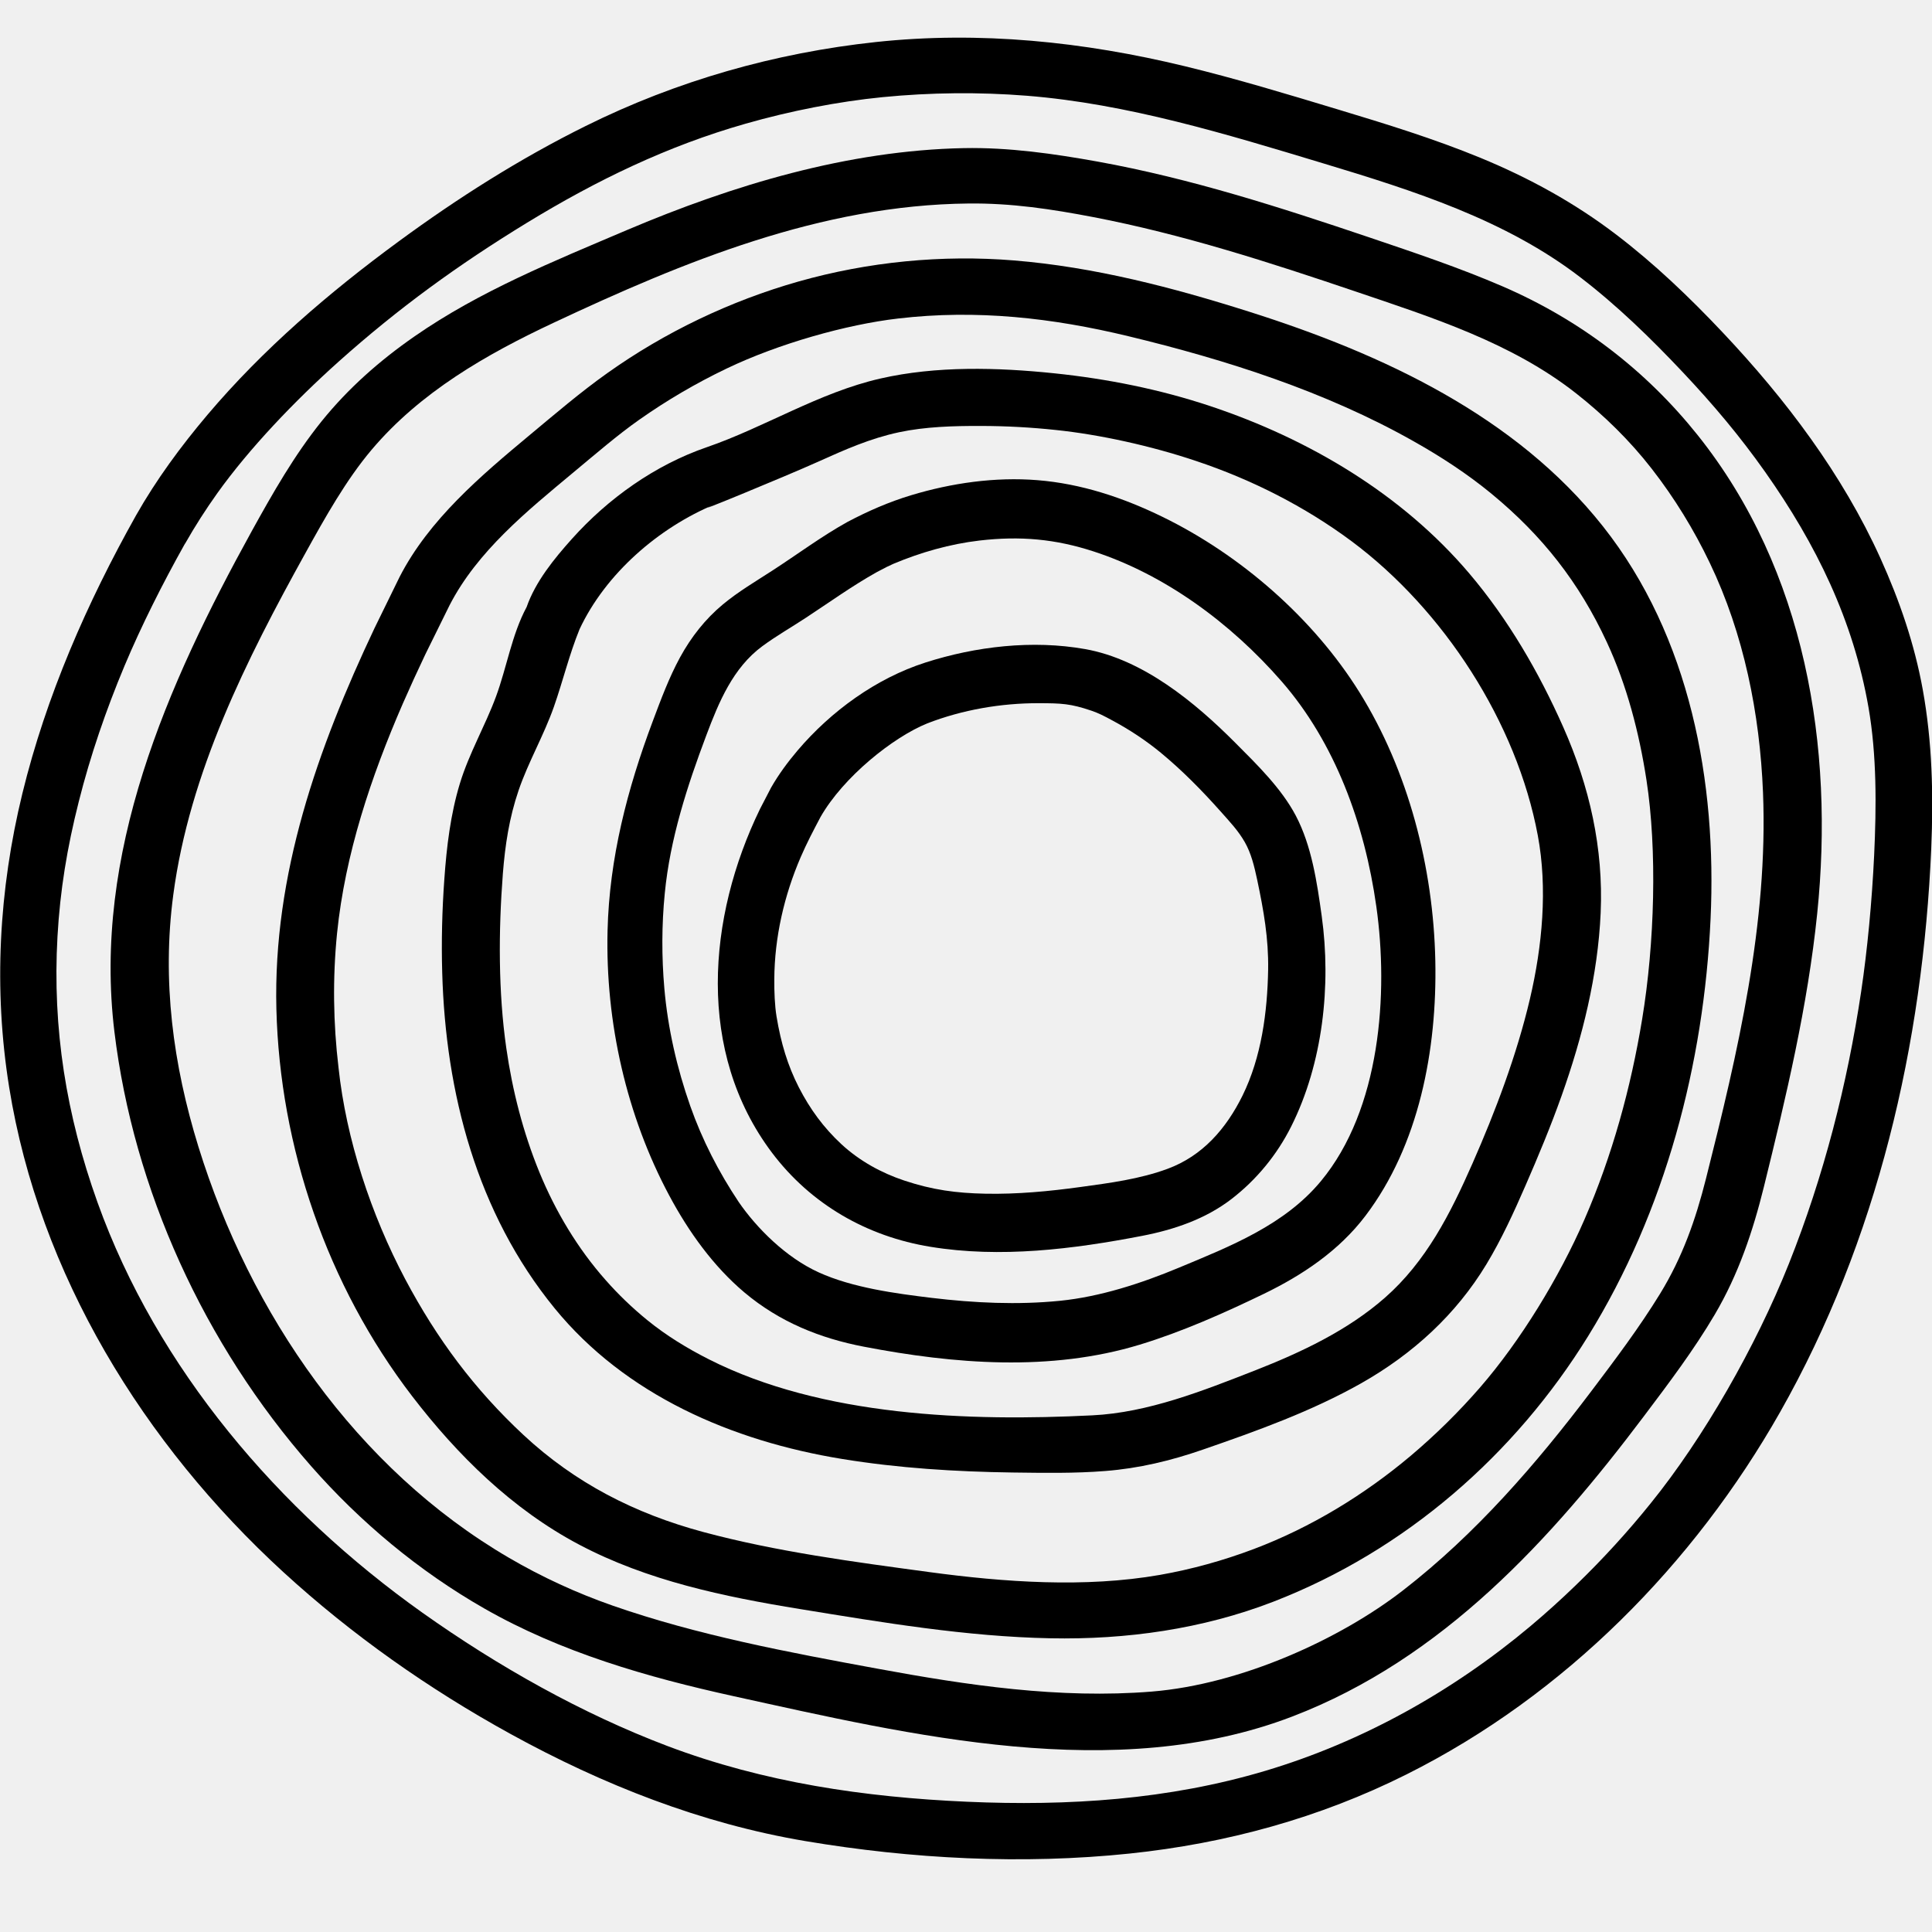
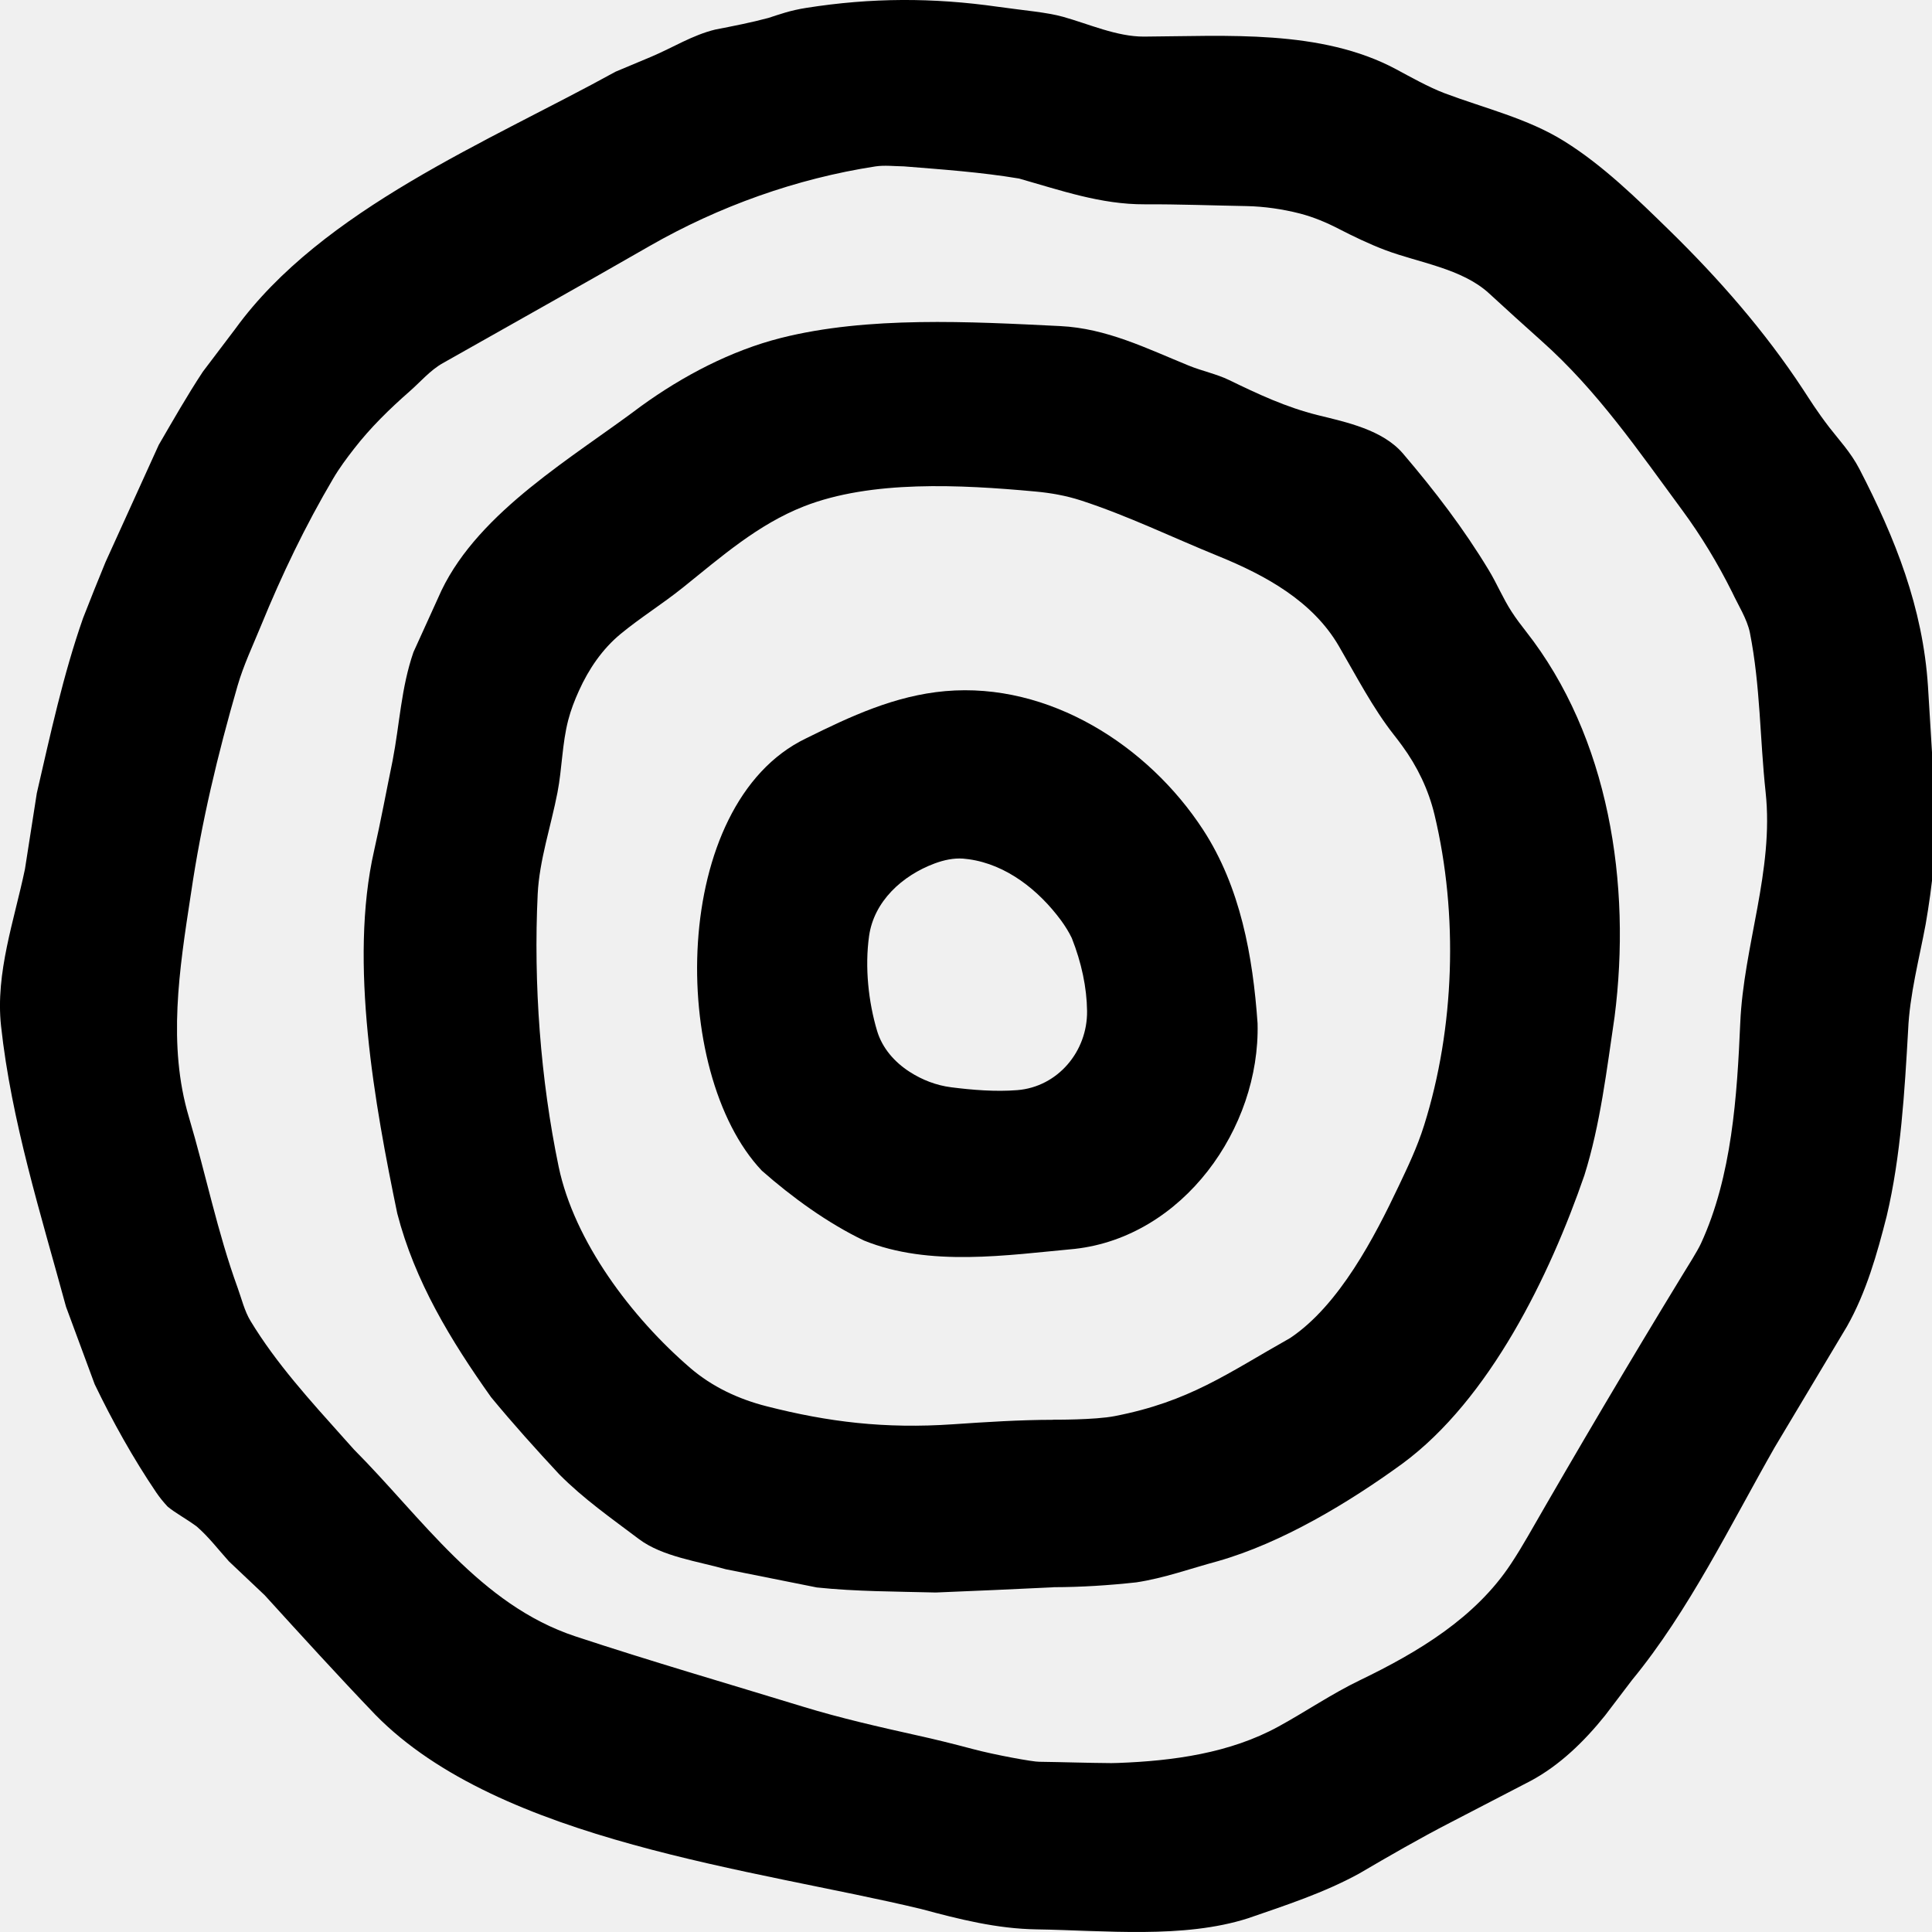
<svg xmlns="http://www.w3.org/2000/svg" width="36" height="36" viewBox="0 0 36 36" fill="none">
-   <g clip-path="url(#clip0_260_270)">
-     <path fill-rule="evenodd" clip-rule="evenodd" d="M17.242 12.346C18.186 12.043 19.241 11.921 20.22 12.095C21.297 12.286 22.266 13.085 23.023 13.846C23.423 14.247 23.88 14.693 24.146 15.2C24.442 15.763 24.541 16.444 24.628 17.068C24.808 18.36 24.649 19.815 24.06 20.989C23.794 21.52 23.413 21.983 22.947 22.342C22.463 22.715 21.875 22.914 21.284 23.028C19.997 23.277 18.638 23.446 17.336 23.232C16.158 23.04 15.112 22.444 14.384 21.478C12.972 19.602 13.18 17.094 14.162 15.073L14.368 14.676C14.508 14.431 14.678 14.201 14.86 13.986C15.486 13.25 16.326 12.64 17.242 12.346ZM19.358 13.103C18.657 13.101 17.933 13.225 17.279 13.479C16.642 13.736 15.715 14.477 15.289 15.224C15.159 15.47 15.03 15.715 14.92 15.971C14.612 16.685 14.432 17.467 14.428 18.246C14.426 18.472 14.436 18.742 14.47 18.943C14.552 19.439 14.678 19.855 14.883 20.257C15.092 20.665 15.346 21.012 15.68 21.322C16.014 21.63 16.418 21.854 16.847 21.997C17.378 22.174 17.82 22.232 18.362 22.243C18.954 22.255 19.554 22.198 20.134 22.118C20.674 22.044 21.239 21.971 21.759 21.778C22.407 21.538 22.847 21.033 23.152 20.416C23.506 19.697 23.616 18.858 23.63 18.066C23.639 17.486 23.547 16.969 23.427 16.399C23.371 16.136 23.313 15.899 23.195 15.692C23.071 15.476 22.922 15.32 22.739 15.114C22.395 14.728 22.031 14.358 21.633 14.029C21.358 13.802 21.056 13.602 20.743 13.433C20.551 13.329 20.473 13.29 20.338 13.243C19.947 13.11 19.779 13.104 19.358 13.103Z" fill="black" />
-     <path fill-rule="evenodd" clip-rule="evenodd" d="M16.974 9.229C17.731 9 18.543 8.884 19.329 8.947C20.144 9.012 20.923 9.27 21.664 9.632C23.12 10.343 24.473 11.521 25.331 12.899C26.24 14.358 26.709 16.155 26.745 17.904C26.779 19.568 26.44 21.34 25.443 22.655C24.946 23.311 24.261 23.764 23.552 24.108C22.805 24.469 22.026 24.816 21.237 25.056C19.574 25.562 17.781 25.417 16.099 25.094C15.281 24.937 14.527 24.635 13.869 24.081C13.293 23.595 12.832 22.954 12.469 22.274C11.676 20.79 11.279 19.052 11.321 17.342C11.354 15.99 11.69 14.7 12.162 13.442C12.314 13.037 12.466 12.626 12.672 12.248C12.88 11.868 13.143 11.534 13.468 11.264C13.759 11.022 14.079 10.835 14.393 10.631C14.858 10.33 15.309 9.993 15.792 9.725C16.171 9.525 16.563 9.353 16.974 9.229ZM20.377 10.275C19.664 10.043 19.011 9.984 18.253 10.072C17.703 10.136 17.156 10.292 16.647 10.506C16.563 10.543 16.504 10.572 16.339 10.66C15.884 10.914 15.457 11.222 15.02 11.509C14.75 11.687 14.468 11.847 14.206 12.04C13.658 12.443 13.393 13.085 13.161 13.702C12.804 14.65 12.485 15.633 12.387 16.647C12.329 17.234 12.328 17.828 12.379 18.416C12.444 19.162 12.614 19.903 12.862 20.609C13.085 21.242 13.393 21.841 13.765 22.398C14.096 22.88 14.644 23.432 15.256 23.709C15.881 23.994 16.682 24.102 17.36 24.184C18.154 24.279 18.958 24.318 19.755 24.238C20.495 24.163 21.252 23.92 21.971 23.62C22.924 23.223 23.936 22.826 24.613 22.009C25.725 20.669 25.875 18.511 25.646 16.892C25.427 15.339 24.87 13.833 23.884 12.7C22.928 11.602 21.697 10.704 20.377 10.275Z" fill="black" />
-     <path fill-rule="evenodd" clip-rule="evenodd" d="M16.402 7.054C17.447 6.815 18.583 6.846 19.645 6.956C20.634 7.059 21.612 7.254 22.554 7.568C24.397 8.182 26.128 9.213 27.376 10.683C28.106 11.543 28.677 12.529 29.13 13.551C29.619 14.654 29.879 15.805 29.826 17.01C29.774 18.176 29.488 19.322 29.097 20.421C28.896 20.987 28.665 21.541 28.425 22.092C28.207 22.592 27.98 23.09 27.697 23.558C27.13 24.495 26.329 25.228 25.366 25.774C24.439 26.298 23.416 26.665 22.409 27.013C21.817 27.218 21.223 27.361 20.595 27.41C20.022 27.456 19.442 27.445 18.868 27.438C17.805 27.423 16.742 27.357 15.693 27.186C13.637 26.851 11.654 25.994 10.334 24.377C8.882 22.597 8.303 20.363 8.24 18.123C8.223 17.541 8.238 16.958 8.28 16.377C8.322 15.781 8.394 15.175 8.569 14.6C8.74 14.037 9.043 13.52 9.242 12.98C9.443 12.436 9.537 11.824 9.813 11.311C9.978 10.837 10.327 10.409 10.658 10.04C11.329 9.291 12.202 8.666 13.17 8.333C14.243 7.964 15.263 7.314 16.402 7.054ZM18.286 7.937C17.762 7.935 17.239 7.951 16.754 8.054C16.213 8.169 15.739 8.381 15.25 8.601C14.614 8.887 12.677 9.682 13.315 9.399C12.269 9.836 11.283 10.691 10.799 11.725C10.607 12.196 10.489 12.691 10.321 13.17C10.133 13.704 9.844 14.199 9.664 14.725C9.486 15.247 9.412 15.751 9.37 16.28C9.287 17.352 9.285 18.493 9.434 19.529C9.547 20.319 9.747 21.1 10.05 21.841C10.352 22.578 10.77 23.271 11.284 23.851C11.521 24.121 11.783 24.372 12.063 24.6C12.414 24.886 12.806 25.125 13.209 25.329C15.318 26.397 18.062 26.488 20.353 26.373C21.395 26.322 22.413 25.916 23.391 25.534C24.247 25.198 25.11 24.792 25.805 24.182C26.575 23.506 27.026 22.614 27.439 21.676C27.863 20.712 28.262 19.661 28.508 18.613C28.74 17.626 28.839 16.551 28.655 15.569C28.262 13.461 26.9 11.363 25.185 10.085C24.311 9.436 23.323 8.936 22.291 8.591C21.441 8.305 20.481 8.096 19.672 8.012C19.212 7.963 18.749 7.938 18.286 7.937Z" fill="black" />
-     <path fill-rule="evenodd" clip-rule="evenodd" d="M14.881 5.245C16.177 4.878 17.551 4.743 18.895 4.853C20.393 4.975 21.857 5.358 23.282 5.81C25.769 6.598 28.24 7.75 29.868 9.807C31.499 11.868 31.991 14.577 31.874 17.121C31.749 19.823 31.034 22.565 29.593 24.896C28.232 27.1 26.195 28.89 23.725 29.846C22.405 30.356 20.988 30.555 19.572 30.527C18.005 30.496 16.447 30.233 14.905 29.982C13.489 29.752 12.063 29.454 10.792 28.782C9.542 28.122 8.523 27.114 7.68 26.016C6.094 23.948 5.215 21.373 5.15 18.801C5.087 16.296 5.918 13.947 6.979 11.704L7.446 10.75C7.996 9.679 8.962 8.863 9.872 8.105C10.346 7.711 10.813 7.31 11.317 6.952C12.389 6.19 13.605 5.607 14.881 5.245ZM21.027 6.265C19.612 5.923 18.201 5.763 16.735 5.935C15.769 6.047 14.504 6.405 13.54 6.867C12.97 7.14 12.424 7.46 11.91 7.822C11.507 8.105 11.088 8.468 10.671 8.814C9.818 9.525 8.894 10.273 8.377 11.278L7.927 12.19C7.781 12.496 7.64 12.805 7.504 13.115C6.914 14.473 6.43 15.914 6.28 17.395C6.197 18.225 6.209 19.067 6.308 19.895C6.45 21.227 6.913 22.632 7.553 23.84C8.143 24.95 8.838 25.885 9.756 26.74C10.714 27.631 11.824 28.203 13.109 28.548C14.477 28.915 15.909 29.103 17.312 29.293C18.709 29.482 20.218 29.59 21.613 29.346C22.21 29.241 22.795 29.078 23.36 28.865C24.425 28.463 25.424 27.854 26.292 27.122C26.752 26.733 27.182 26.309 27.576 25.856C28.333 24.985 29.057 23.797 29.523 22.726C30.042 21.533 30.389 20.268 30.599 18.991C30.833 17.574 30.881 15.839 30.679 14.531C30.544 13.654 30.315 12.771 29.94 11.964C29.425 10.854 28.74 9.981 27.788 9.197C27.339 8.828 26.851 8.51 26.345 8.225C24.705 7.297 22.848 6.704 21.027 6.265Z" fill="black" />
-     <path fill-rule="evenodd" clip-rule="evenodd" d="M17.96 2.76C18.798 2.744 19.637 2.864 20.458 3.012C22.188 3.325 23.863 3.866 25.522 4.426C26.355 4.708 27.192 4.988 27.998 5.336C29.449 5.963 30.669 6.902 31.632 8.106C33.649 10.63 34.179 13.932 33.861 17.022C33.685 18.741 33.282 20.434 32.868 22.113C32.663 22.943 32.393 23.746 31.953 24.493C31.563 25.155 31.093 25.777 30.628 26.394C28.91 28.675 26.885 30.91 24.082 31.984C20.786 33.247 16.985 32.334 13.671 31.606C12.056 31.251 10.454 30.789 9.025 29.972C7.801 29.273 6.71 28.359 5.796 27.318C3.802 25.046 2.489 22.166 2.132 19.226C1.728 15.904 3.103 12.777 4.692 9.895C5.083 9.188 5.483 8.483 5.995 7.847C6.488 7.237 7.07 6.722 7.724 6.268C8.941 5.422 10.322 4.866 11.679 4.288C13.66 3.447 15.797 2.803 17.96 2.76ZM18.047 3.792C15.295 3.819 12.732 4.88 10.316 6.014C9.058 6.604 7.832 7.308 6.925 8.38C6.449 8.943 6.055 9.648 5.691 10.306C4.591 12.291 3.531 14.398 3.229 16.672C3.016 18.273 3.223 19.833 3.698 21.37C4.659 24.476 6.641 27.366 9.48 29.025C10.1 29.388 10.746 29.684 11.415 29.918C13.003 30.472 14.691 30.788 16.348 31.093C18.027 31.403 19.743 31.659 21.462 31.52C23.134 31.384 24.978 30.539 26.147 29.631C27.499 28.583 28.629 27.277 29.656 25.917C30.101 25.328 30.548 24.734 30.933 24.107C31.349 23.428 31.594 22.733 31.788 21.964C32.381 19.613 32.949 17.204 32.851 14.764C32.792 13.303 32.495 11.812 31.858 10.486C31.563 9.869 31.202 9.28 30.778 8.735C30.372 8.212 29.89 7.74 29.37 7.331C28.17 6.387 26.691 5.917 25.266 5.434C23.662 4.891 22.043 4.366 20.37 4.045C19.592 3.896 18.847 3.783 18.047 3.792Z" fill="black" />
-     <path fill-rule="evenodd" clip-rule="evenodd" d="M16.323 0.783C18.259 0.576 20.193 0.777 22.078 1.234C23.039 1.467 23.985 1.754 24.932 2.04C25.827 2.31 26.721 2.585 27.586 2.941C28.495 3.316 29.338 3.778 30.118 4.373C30.834 4.919 31.485 5.543 32.1 6.195C33.278 7.443 34.333 8.842 35.039 10.402C35.395 11.188 35.675 12.004 35.828 12.851C36.005 13.827 36.028 14.816 35.986 15.804C35.831 19.446 34.984 23.113 33.168 26.315C31.565 29.141 29.158 31.587 26.209 33.063C24.59 33.874 22.855 34.349 21.051 34.538C19.051 34.747 16.987 34.639 15.007 34.306C13.065 33.979 11.234 33.256 9.519 32.313C7.995 31.475 6.558 30.465 5.28 29.294C2.676 26.907 0.731 23.744 0.171 20.261C-0.123 18.431 -0.022 16.585 0.417 14.785C0.86 12.97 1.62 11.235 2.535 9.603C2.913 8.936 3.37 8.316 3.866 7.729C4.902 6.505 6.132 5.45 7.428 4.499C8.525 3.693 9.688 2.955 10.913 2.348C12.607 1.507 14.438 0.985 16.323 0.783ZM19.134 1.784C18.24 1.713 17.339 1.723 16.447 1.81C15.62 1.892 14.732 2.065 13.889 2.306C12.434 2.721 11.119 3.358 9.824 4.148C8.531 4.938 7.423 5.744 6.317 6.732C5.485 7.476 4.646 8.356 4.052 9.186C3.835 9.49 3.634 9.804 3.45 10.128C3.449 10.13 3.446 10.131 3.445 10.133C3.033 10.867 2.631 11.666 2.319 12.41C1.975 13.232 1.684 14.077 1.467 14.94C1.25 15.798 1.12 16.587 1.071 17.452C0.975 19.168 1.234 20.778 1.817 22.405C2.925 25.496 5.192 28.148 7.872 30.051C9.277 31.048 10.84 31.93 12.438 32.535C14.237 33.215 16.111 33.489 18.022 33.573C19.907 33.656 21.773 33.535 23.577 32.997C25.385 32.458 27.07 31.515 28.514 30.304C28.806 30.059 29.089 29.803 29.363 29.538C29.86 29.058 30.327 28.548 30.759 28.011C31.743 26.795 32.716 25.093 33.333 23.548C33.983 21.917 34.421 20.208 34.68 18.476C34.795 17.705 34.881 16.803 34.922 15.936C34.965 15.022 34.971 14.069 34.817 13.183C34.534 11.559 33.846 10.148 32.891 8.794C32.422 8.13 31.929 7.543 31.352 6.931C30.759 6.302 30.133 5.693 29.444 5.165C28.051 4.096 26.35 3.555 24.65 3.042C22.847 2.497 21.003 1.933 19.134 1.784Z" fill="black" />
+   <g clip-path="url(#clip0_611_114)">
+     <mask id="mask0_611_114" style="mask-type:luminance" maskUnits="userSpaceOnUse" x="0" y="0" width="36" height="36">
+       <path d="M36 0H0V36H36V0Z" fill="white" />
+     </mask>
+     <g mask="url(#mask0_611_114)">
+       <path d="M17.614 12.878C19.55 12.708 21.395 13.893 22.417 15.46C23.114 16.53 23.345 17.816 23.433 19.069C23.483 21.029 22.041 23.046 20.028 23.271C18.769 23.387 17.317 23.611 16.098 23.115C15.422 22.791 14.759 22.31 14.196 21.814C12.461 19.983 12.481 14.98 15.018 13.759C15.852 13.345 16.677 12.961 17.614 12.878ZM17.947 15.999C17.767 15.986 17.588 16.026 17.419 16.088C16.808 16.315 16.285 16.797 16.194 17.441C16.112 18.027 16.183 18.671 16.343 19.208C16.439 19.529 16.666 19.789 16.948 19.971C17.183 20.123 17.448 20.225 17.725 20.26C18.111 20.309 18.547 20.346 18.957 20.313C19.709 20.252 20.264 19.593 20.256 18.84C20.251 18.401 20.152 17.936 19.971 17.479C19.916 17.365 19.848 17.256 19.772 17.152C19.355 16.586 18.751 16.108 18.053 16.011C18.018 16.006 17.982 16.002 17.947 15.999Z" fill="black" />
+       <path d="M19.755 6.076C20.62 6.118 21.363 6.491 22.152 6.813C22.395 6.912 22.675 6.971 22.897 7.079C23.443 7.344 23.96 7.587 24.553 7.735C25.091 7.868 25.764 8.008 26.144 8.453C26.735 9.146 27.273 9.849 27.741 10.624C27.894 10.876 28.006 11.151 28.167 11.398C28.251 11.528 28.346 11.653 28.431 11.761C29.985 13.737 30.402 16.477 30.085 18.949C29.941 19.919 29.819 20.959 29.523 21.899C28.88 23.765 27.759 26.075 26.13 27.274C25.128 28.003 23.886 28.75 22.693 29.09C22.192 29.225 21.687 29.408 21.173 29.485C20.659 29.541 20.15 29.574 19.633 29.575L19.63 26.454C19.63 26.454 20.398 26.46 20.772 26.387C22.167 26.115 22.86 25.597 24.042 24.931C24.957 24.318 25.616 23.043 26.063 22.1C26.226 21.754 26.402 21.395 26.537 20.966C27.105 19.158 27.177 17.046 26.73 15.181C26.619 14.717 26.41 14.282 26.128 13.897C26.077 13.827 26.025 13.758 25.971 13.69C25.579 13.191 25.275 12.601 24.947 12.038C24.461 11.204 23.59 10.723 22.694 10.359C21.843 10.013 21.016 9.61 20.142 9.325C19.864 9.235 19.576 9.184 19.285 9.158C17.895 9.03 16.235 8.944 14.981 9.435C14.122 9.772 13.439 10.375 12.729 10.945C12.329 11.265 11.936 11.506 11.565 11.812C11.223 12.094 10.97 12.467 10.788 12.87C10.707 13.048 10.637 13.23 10.588 13.418C10.474 13.858 10.474 14.319 10.388 14.765C10.268 15.39 10.05 16.027 10.019 16.661C9.939 18.329 10.071 20.113 10.41 21.741C10.701 23.131 11.766 24.547 12.863 25.491C13.27 25.841 13.764 26.072 14.285 26.204C15.428 26.496 16.482 26.627 17.765 26.539C18.379 26.497 19.004 26.457 19.62 26.456C19.621 27.674 19.623 29.577 19.623 29.577C18.894 29.611 18.165 29.646 17.436 29.674C16.699 29.655 15.955 29.657 15.221 29.58L13.525 29.241C13.009 29.093 12.342 29.007 11.905 28.678C11.391 28.29 10.879 27.934 10.421 27.472C9.986 27.005 9.556 26.526 9.15 26.034C8.399 24.977 7.728 23.873 7.402 22.609C6.987 20.602 6.497 17.931 6.971 15.85C7.097 15.295 7.2 14.734 7.315 14.177C7.448 13.489 7.473 12.822 7.704 12.152L8.227 11.001C8.941 9.519 10.681 8.522 11.951 7.564C12.725 7.004 13.621 6.533 14.549 6.298C16.17 5.888 18.076 5.993 19.755 6.076ZM19.63 26.454L19.633 29.575L19.623 29.577C19.623 29.577 19.621 27.674 19.62 26.456C19.624 26.455 19.63 26.454 19.63 26.454Z" fill="black" />
+       <path d="M15.023 0.147C16.234 -0.044 17.378 -0.047 18.593 0.126C19.089 0.196 19.504 0.228 19.808 0.313C20.288 0.447 20.811 0.684 21.316 0.682C22.843 0.674 24.616 0.54 26.016 1.291C26.265 1.425 26.627 1.628 26.92 1.738C27.663 2.018 28.468 2.207 29.148 2.632C29.865 3.078 30.502 3.702 31.104 4.29C32.027 5.192 32.888 6.176 33.597 7.256C33.723 7.447 33.848 7.653 34.089 7.967C34.258 8.187 34.485 8.425 34.649 8.742C35.315 10.03 35.83 11.322 35.925 12.79L36.061 15.019C36.096 15.731 36.003 16.52 35.882 17.221C35.762 17.867 35.583 18.536 35.555 19.196C35.49 20.333 35.42 21.545 35.156 22.659C34.978 23.36 34.775 24.081 34.416 24.715L33.069 26.968C32.246 28.412 31.464 30.025 30.412 31.303L29.907 31.967C29.525 32.443 29.063 32.896 28.518 33.186L27.028 33.959C26.448 34.258 25.888 34.582 25.324 34.912C24.671 35.27 23.957 35.502 23.256 35.744C22.055 36.13 20.574 35.97 19.32 35.951C18.574 35.94 17.876 35.763 17.162 35.571C14.08 34.831 9.32 34.321 6.997 31.955C6.294 31.221 5.614 30.474 4.932 29.724L4.266 29.094C4.068 28.874 3.891 28.64 3.667 28.445C3.459 28.292 3.261 28.189 3.123 28.073C3.047 27.991 2.976 27.905 2.913 27.812C2.483 27.177 2.094 26.48 1.764 25.793L1.23 24.349C0.763 22.63 0.211 20.89 0.019 19.112C-0.087 18.13 0.267 17.145 0.465 16.194L0.686 14.779C0.938 13.688 1.177 12.575 1.548 11.517C1.683 11.168 1.824 10.821 1.966 10.474L2.958 8.29C3.226 7.83 3.487 7.37 3.78 6.926L4.385 6.127C6.004 3.895 9.115 2.635 11.47 1.336L12.138 1.056C12.534 0.889 12.905 0.653 13.327 0.551C13.659 0.486 13.992 0.422 14.319 0.334C14.532 0.265 14.724 0.194 15.023 0.147ZM16.311 3.101C14.838 3.328 13.396 3.844 12.103 4.585C12.094 4.59 12.086 4.595 12.077 4.6C10.806 5.331 9.525 6.045 8.249 6.768C8.016 6.899 7.829 7.121 7.631 7.294C7.259 7.62 6.905 7.966 6.601 8.357C6.46 8.538 6.323 8.722 6.208 8.918C5.688 9.8 5.253 10.706 4.865 11.655C4.713 12.026 4.539 12.392 4.427 12.777C4.056 14.059 3.752 15.329 3.559 16.646C3.557 16.659 3.555 16.671 3.553 16.684C3.341 18.065 3.121 19.474 3.519 20.813C3.834 21.872 4.05 22.957 4.428 23.996C4.501 24.197 4.556 24.43 4.668 24.614C5.147 25.405 5.782 26.1 6.399 26.79C6.465 26.863 6.53 26.937 6.597 27.011C7.866 28.285 8.943 29.904 10.724 30.492C12.128 30.956 13.549 31.368 14.962 31.801C15.661 32.015 16.375 32.177 17.088 32.336C17.434 32.412 17.778 32.498 18.12 32.589C18.529 32.699 19.261 32.832 19.366 32.828C19.813 32.834 20.261 32.85 20.709 32.853C20.733 32.853 20.768 32.853 20.835 32.85C21.862 32.812 22.918 32.667 23.82 32.173C24.332 31.893 24.814 31.562 25.341 31.308C26.427 30.784 27.492 30.145 28.155 29.139C28.267 28.969 28.371 28.798 28.467 28.631C29.402 27.003 30.357 25.385 31.336 23.781C31.456 23.585 31.629 23.313 31.695 23.17C32.272 21.919 32.368 20.421 32.427 19.064C32.489 17.622 33.057 16.219 32.9 14.764C32.792 13.764 32.803 12.781 32.607 11.791C32.556 11.535 32.385 11.27 32.276 11.035C32.009 10.5 31.701 9.989 31.347 9.508C30.532 8.404 29.77 7.284 28.724 6.353C28.397 6.061 28.07 5.764 27.747 5.467C27.242 5.002 26.434 4.895 25.812 4.66C25.512 4.547 25.195 4.393 24.947 4.265C24.715 4.145 24.476 4.045 24.223 3.979C23.898 3.896 23.561 3.847 23.225 3.84C22.594 3.829 21.964 3.804 21.329 3.807C20.515 3.811 19.761 3.546 18.99 3.327C18.28 3.208 17.558 3.158 16.841 3.1C16.668 3.098 16.482 3.075 16.311 3.101ZM7.131 7.65C7.158 7.613 7.153 7.623 7.131 7.65Z" fill="black" />
+     </g>
  </g>
  <defs>
-     <clipPath id="clip0_260_270">
+     <clipPath id="clip0_611_114">
      <rect width="36" height="36" fill="white" />
    </clipPath>
  </defs>
</svg>
